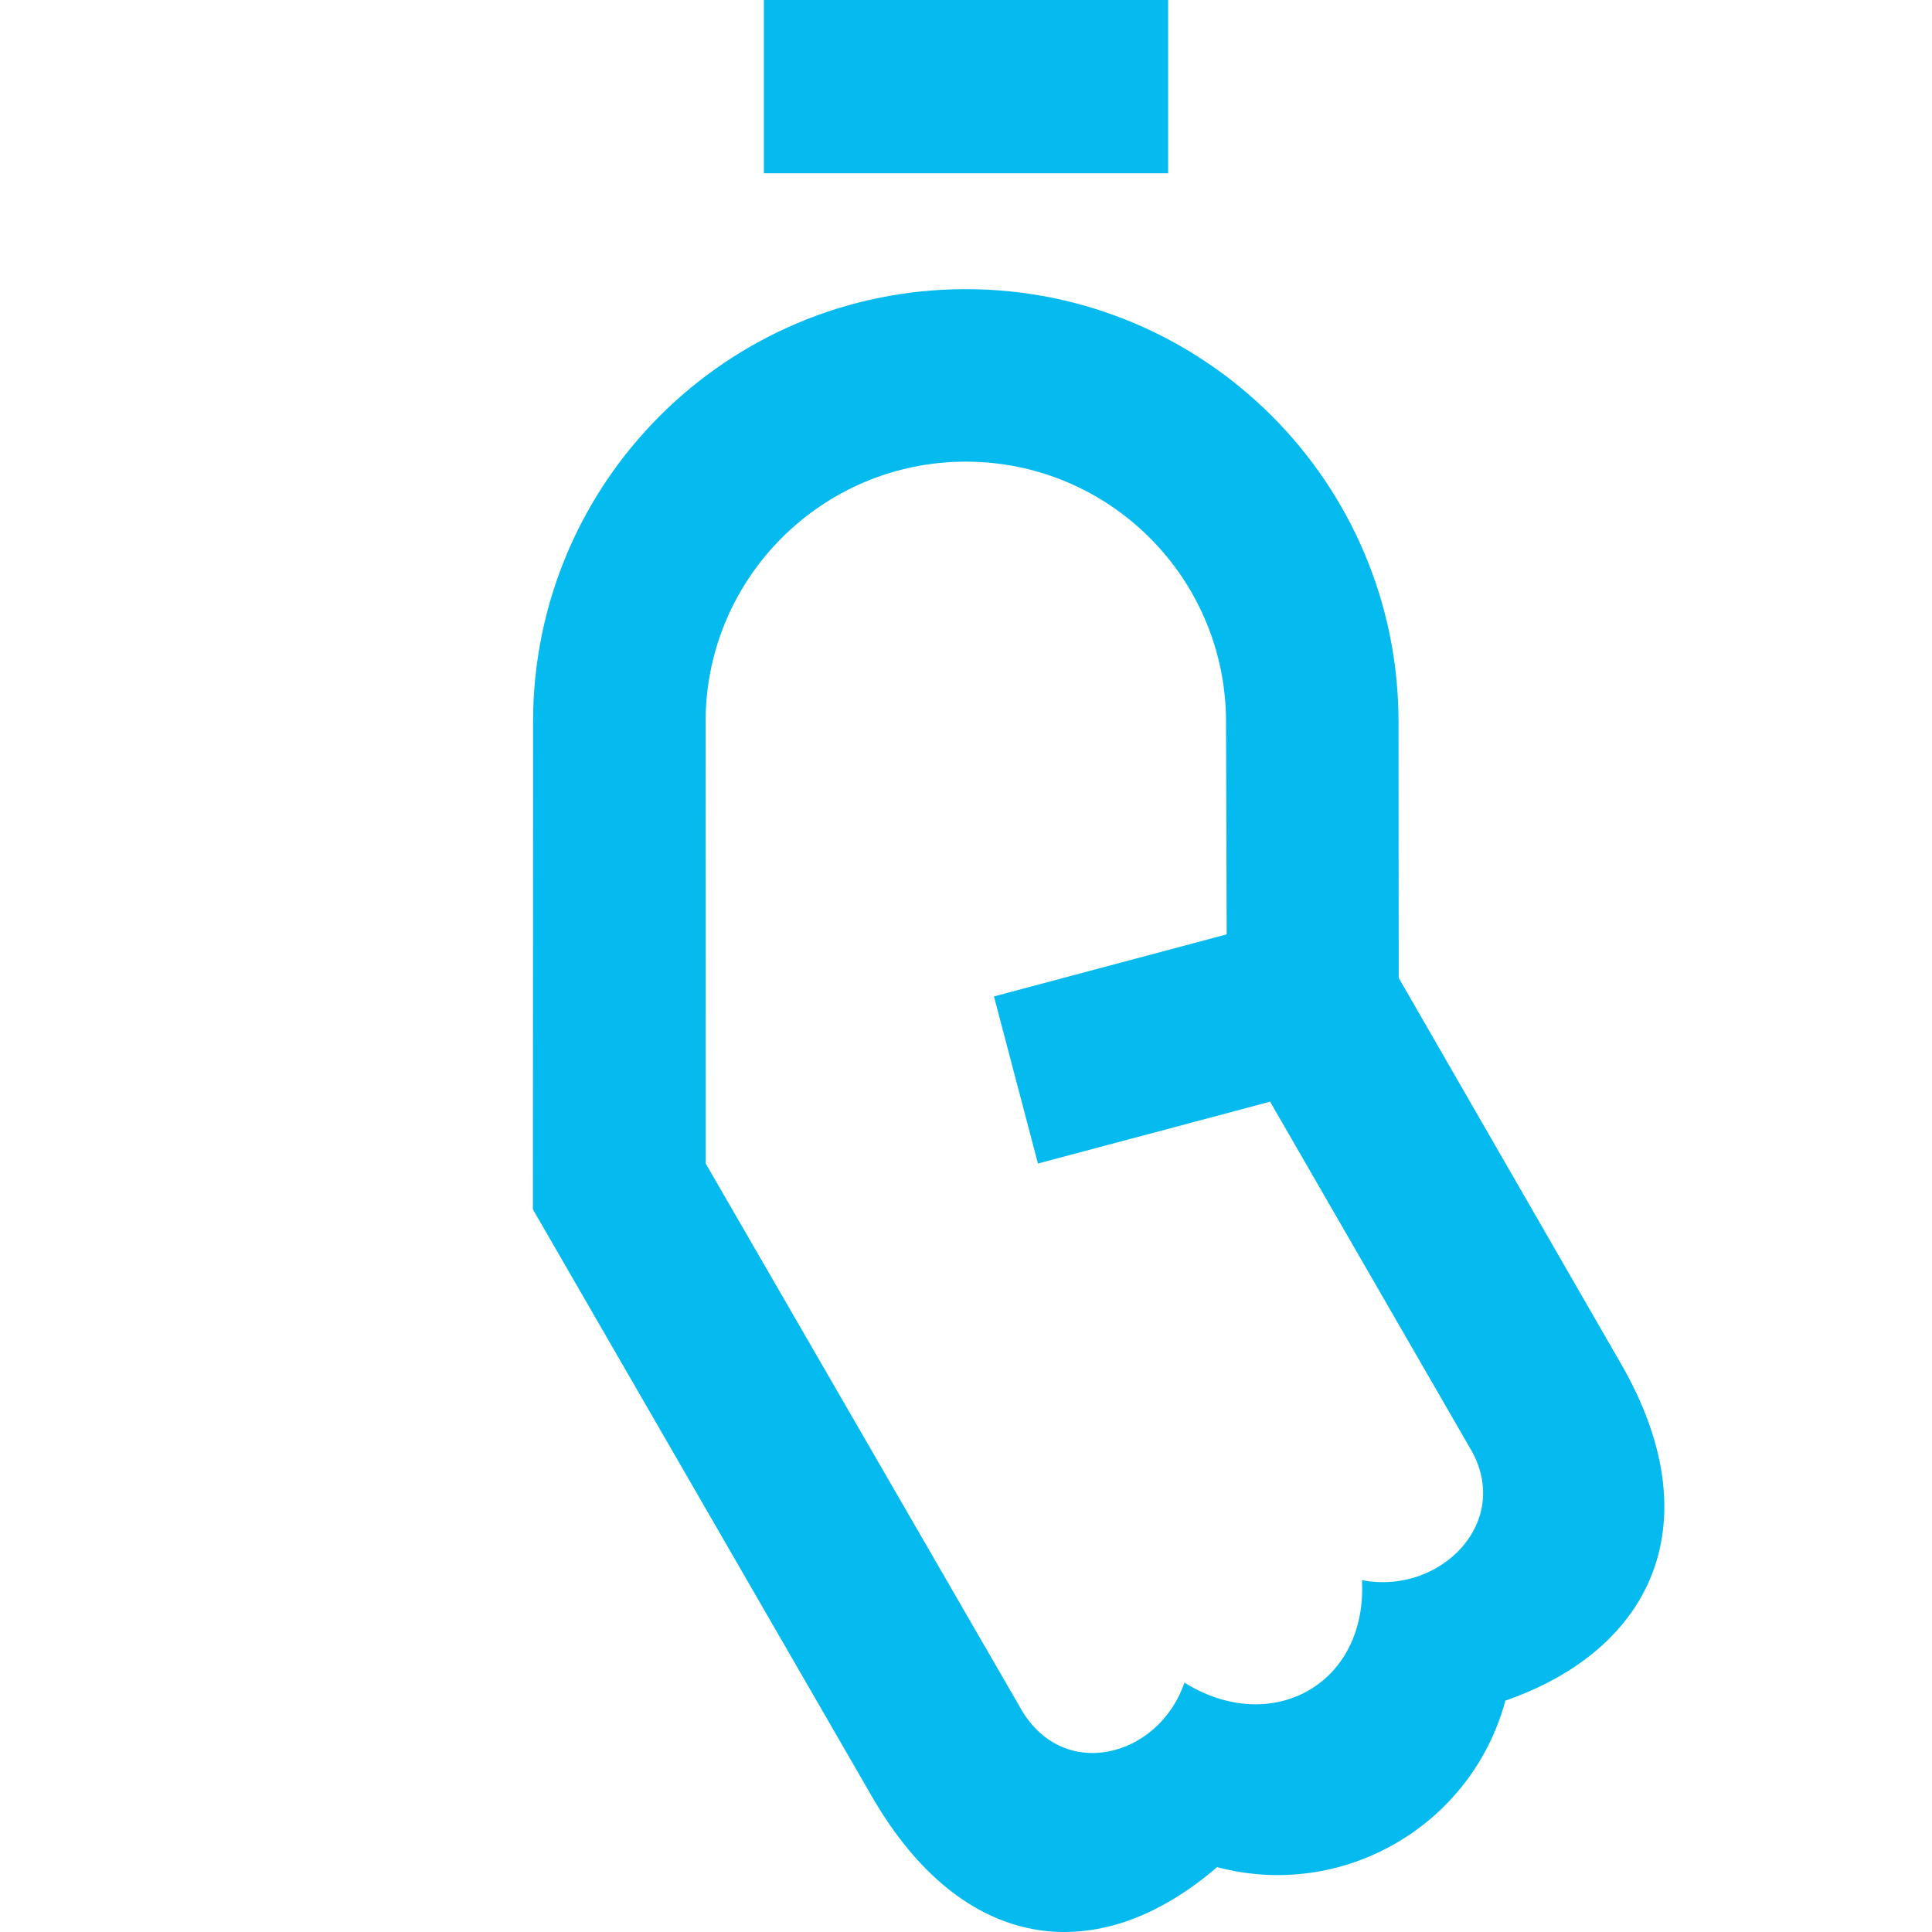
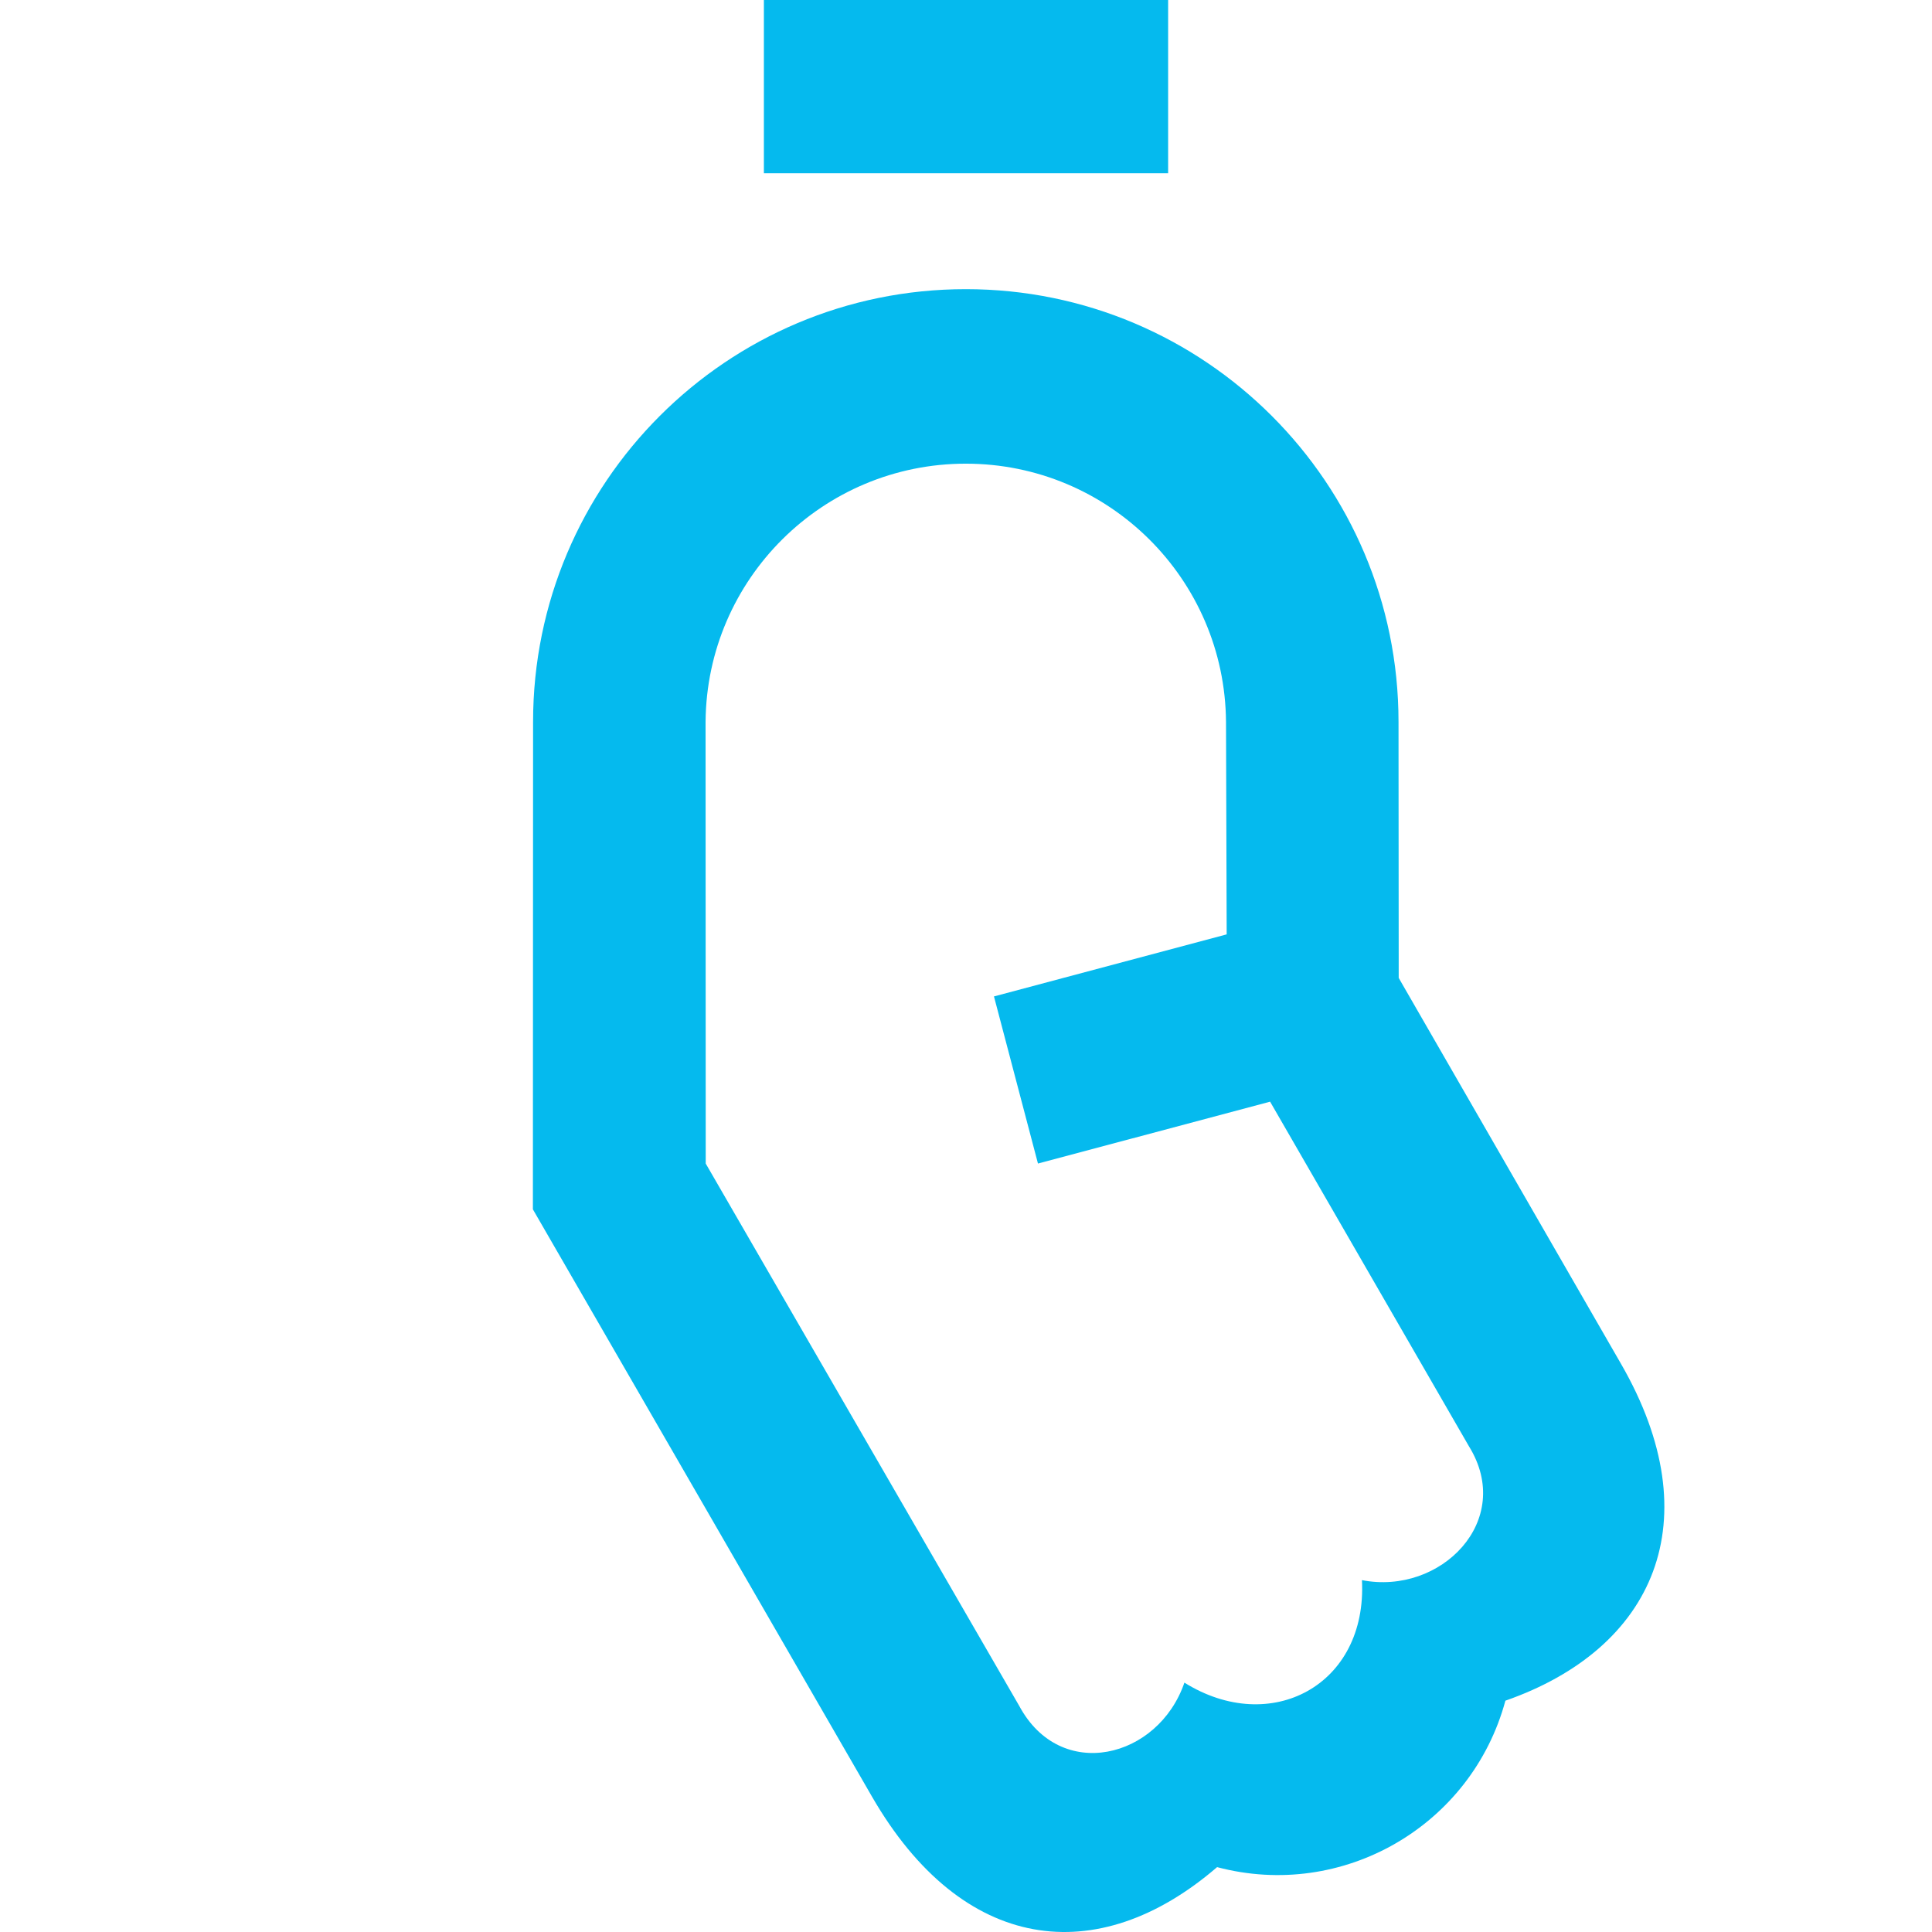
- <svg xmlns="http://www.w3.org/2000/svg" data-name="Layer 1" viewBox="0 0 124.63 124.63">
-   <path d="M49.277 0h26.077v11.176H49.277V0zm32.655 71.067l-14.975 3.991-2.838-10.781 15.012-4.002-.042-13.705a16.787 16.787 0 00-33.574-.004l.01 28.493 20.224 34.985c2.667 4.97 8.977 3.398 10.656-1.5 5.567 3.475 11.807.17 11.453-6.612 5.08.995 9.872-3.842 6.901-8.637L81.932 71.067zm8.296-7.985l14.349 24.91c5.81 10.09 2.163 18.352-7.466 21.715a15.221 15.221 0 01-18.598 10.738c-7.728 6.659-16.441 5.537-22.264-4.55L34.376 78.013l.012-31.444a27.914 27.914 0 0155.828-.003l.012 16.516z" fill="#05baee" fill-rule="evenodd" />
+ <svg xmlns="http://www.w3.org/2000/svg" id="Layer_1" data-name="Layer 1" viewBox="0 0 124.63 124.63">
+   <defs>
+     <style>.cls-1{fill:#05baee;fill-rule:evenodd;}</style>
+   </defs>
+   <path class="cls-1" d="M49.277,0H75.354V11.176H49.277V0ZM81.932,71.067,66.957,75.058,64.119,64.277l15.012-4.002-.043-13.705A16.787,16.787,0,0,0,45.515,46.566l.01,28.493,20.224,34.985c2.667,4.97,8.976,3.398,10.655-1.5,5.568,3.475,11.807.169,11.453-6.612,5.081.995,9.872-3.842,6.901-8.636L81.932,71.067Zm8.296-7.984,14.349,24.91c5.811,10.089,2.164,18.352-7.466,21.715A15.221,15.221,0,0,1,78.513,120.445c-7.728,6.659-16.441,5.537-22.264-4.55L34.376,78.013l.012-31.445A27.914,27.914,0,0,1,90.216,46.566L90.228,63.082Z" />
</svg>
